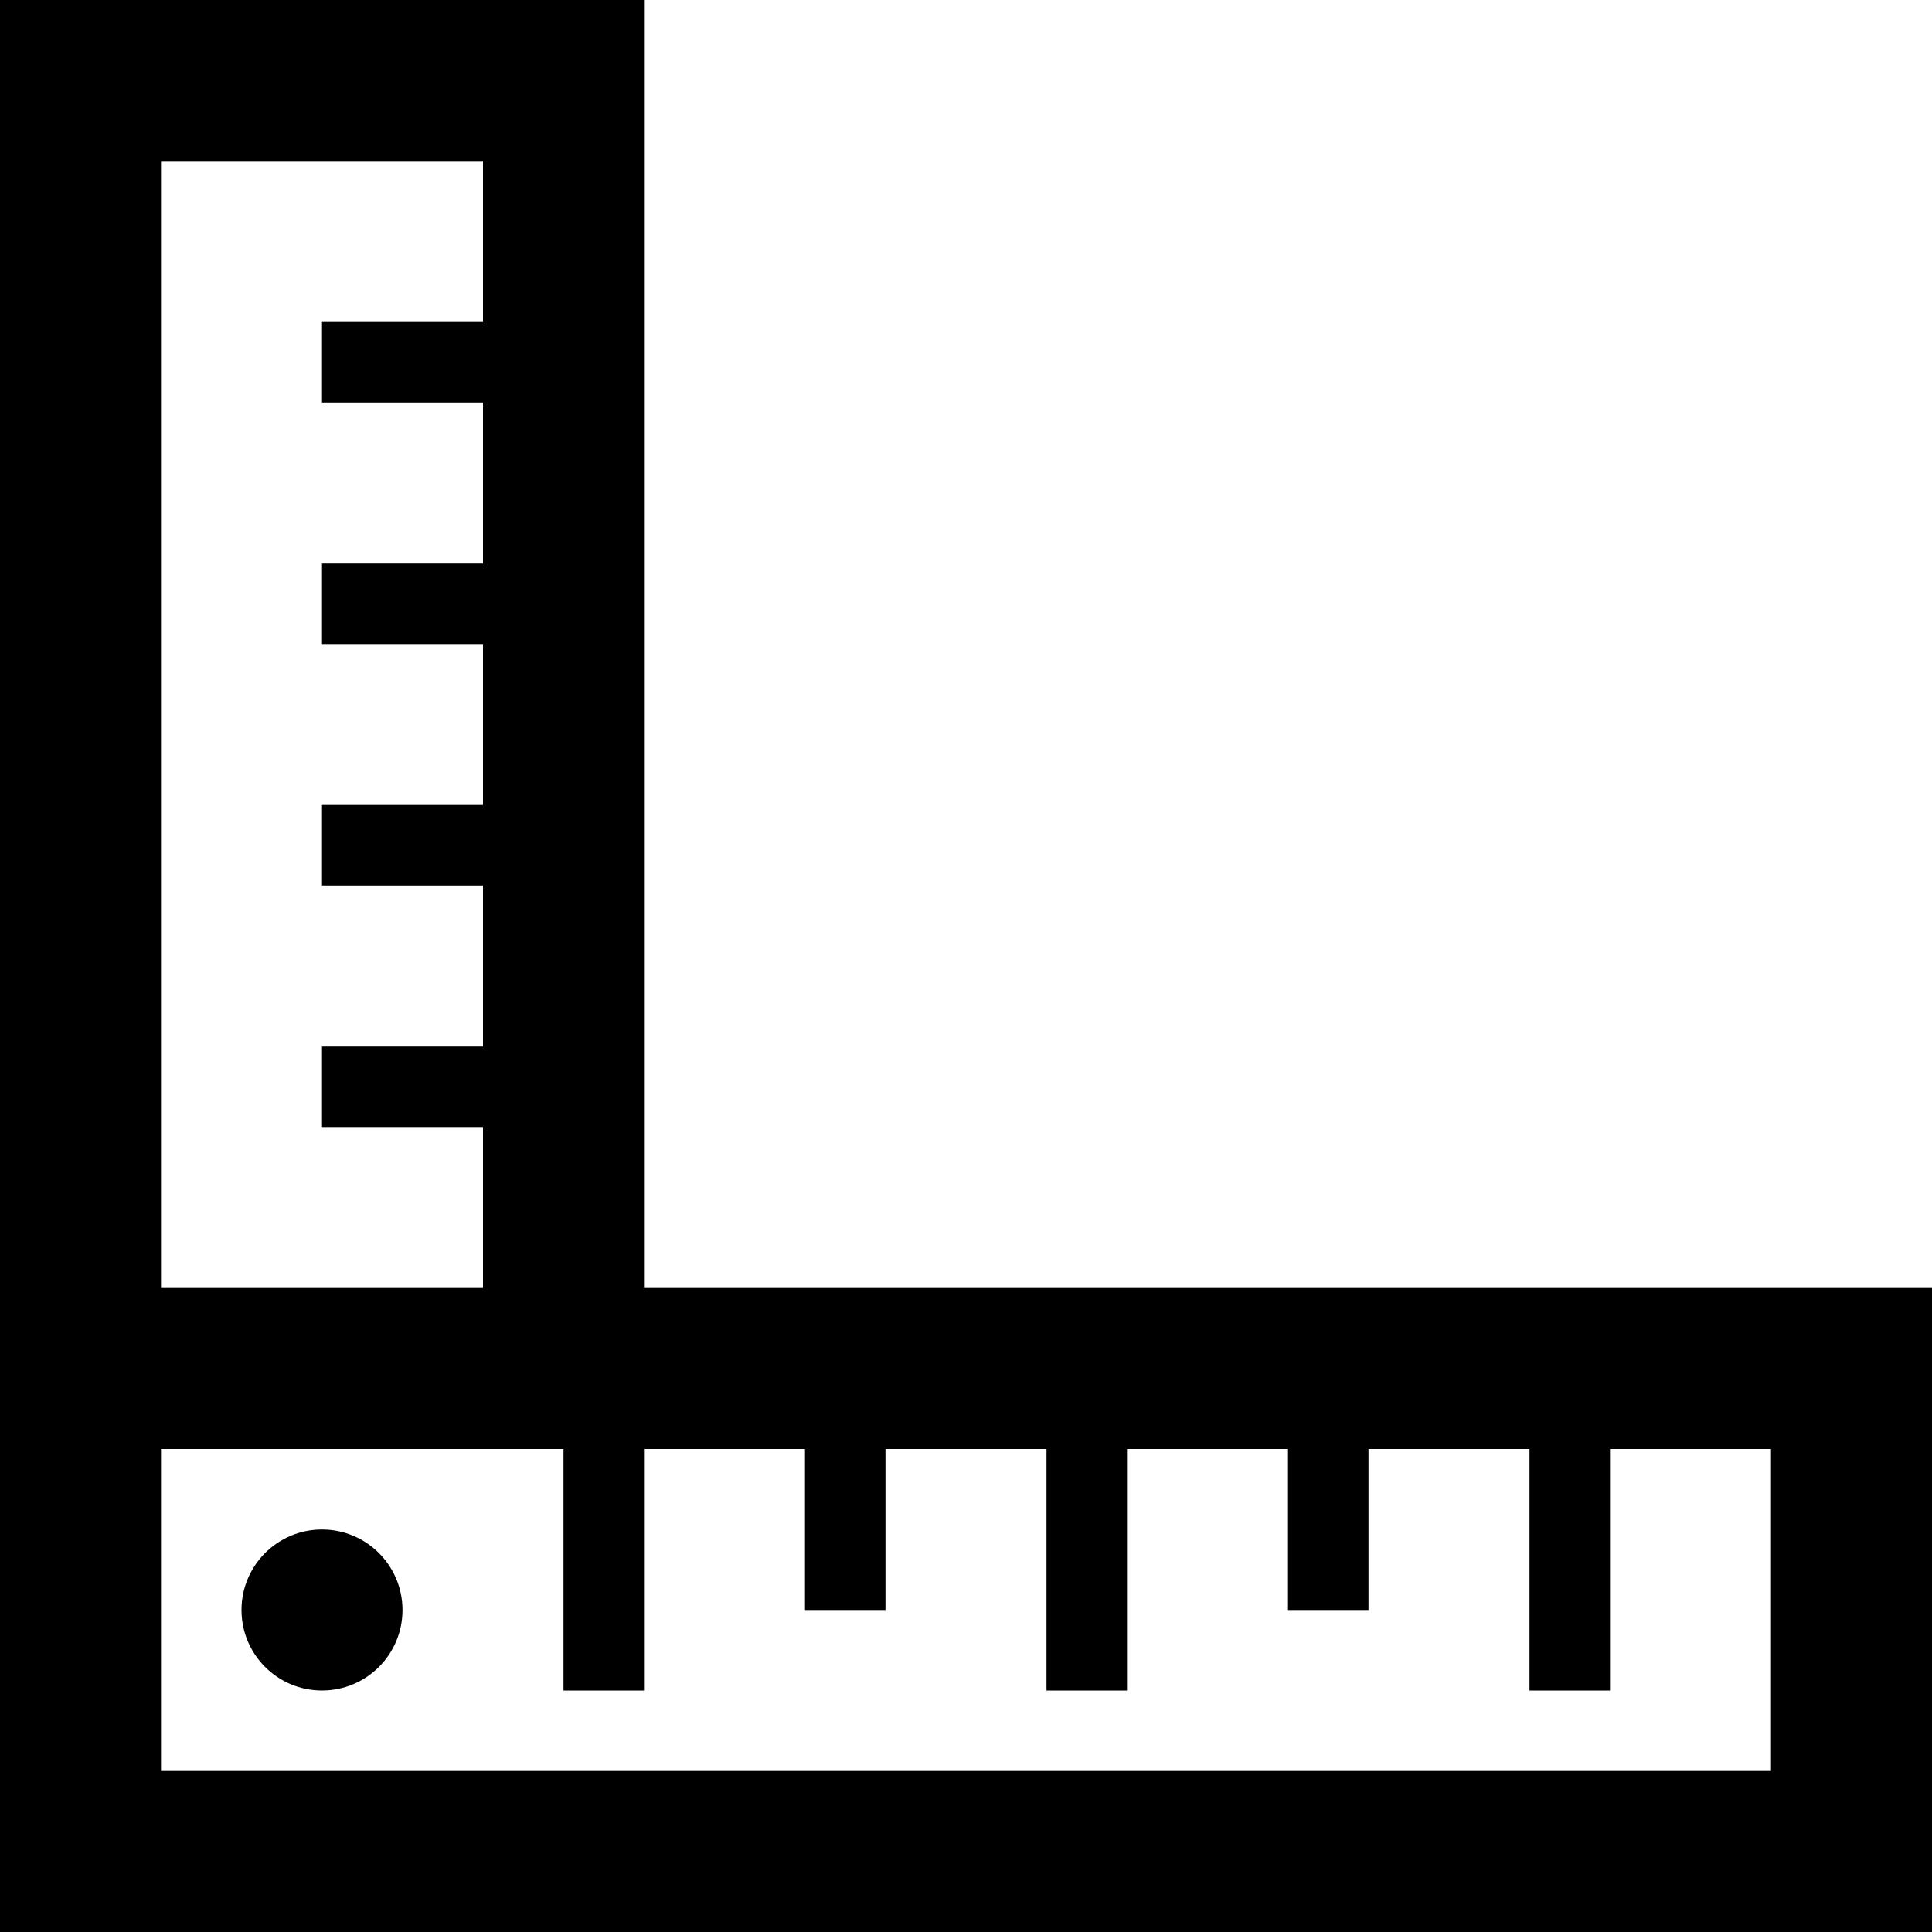
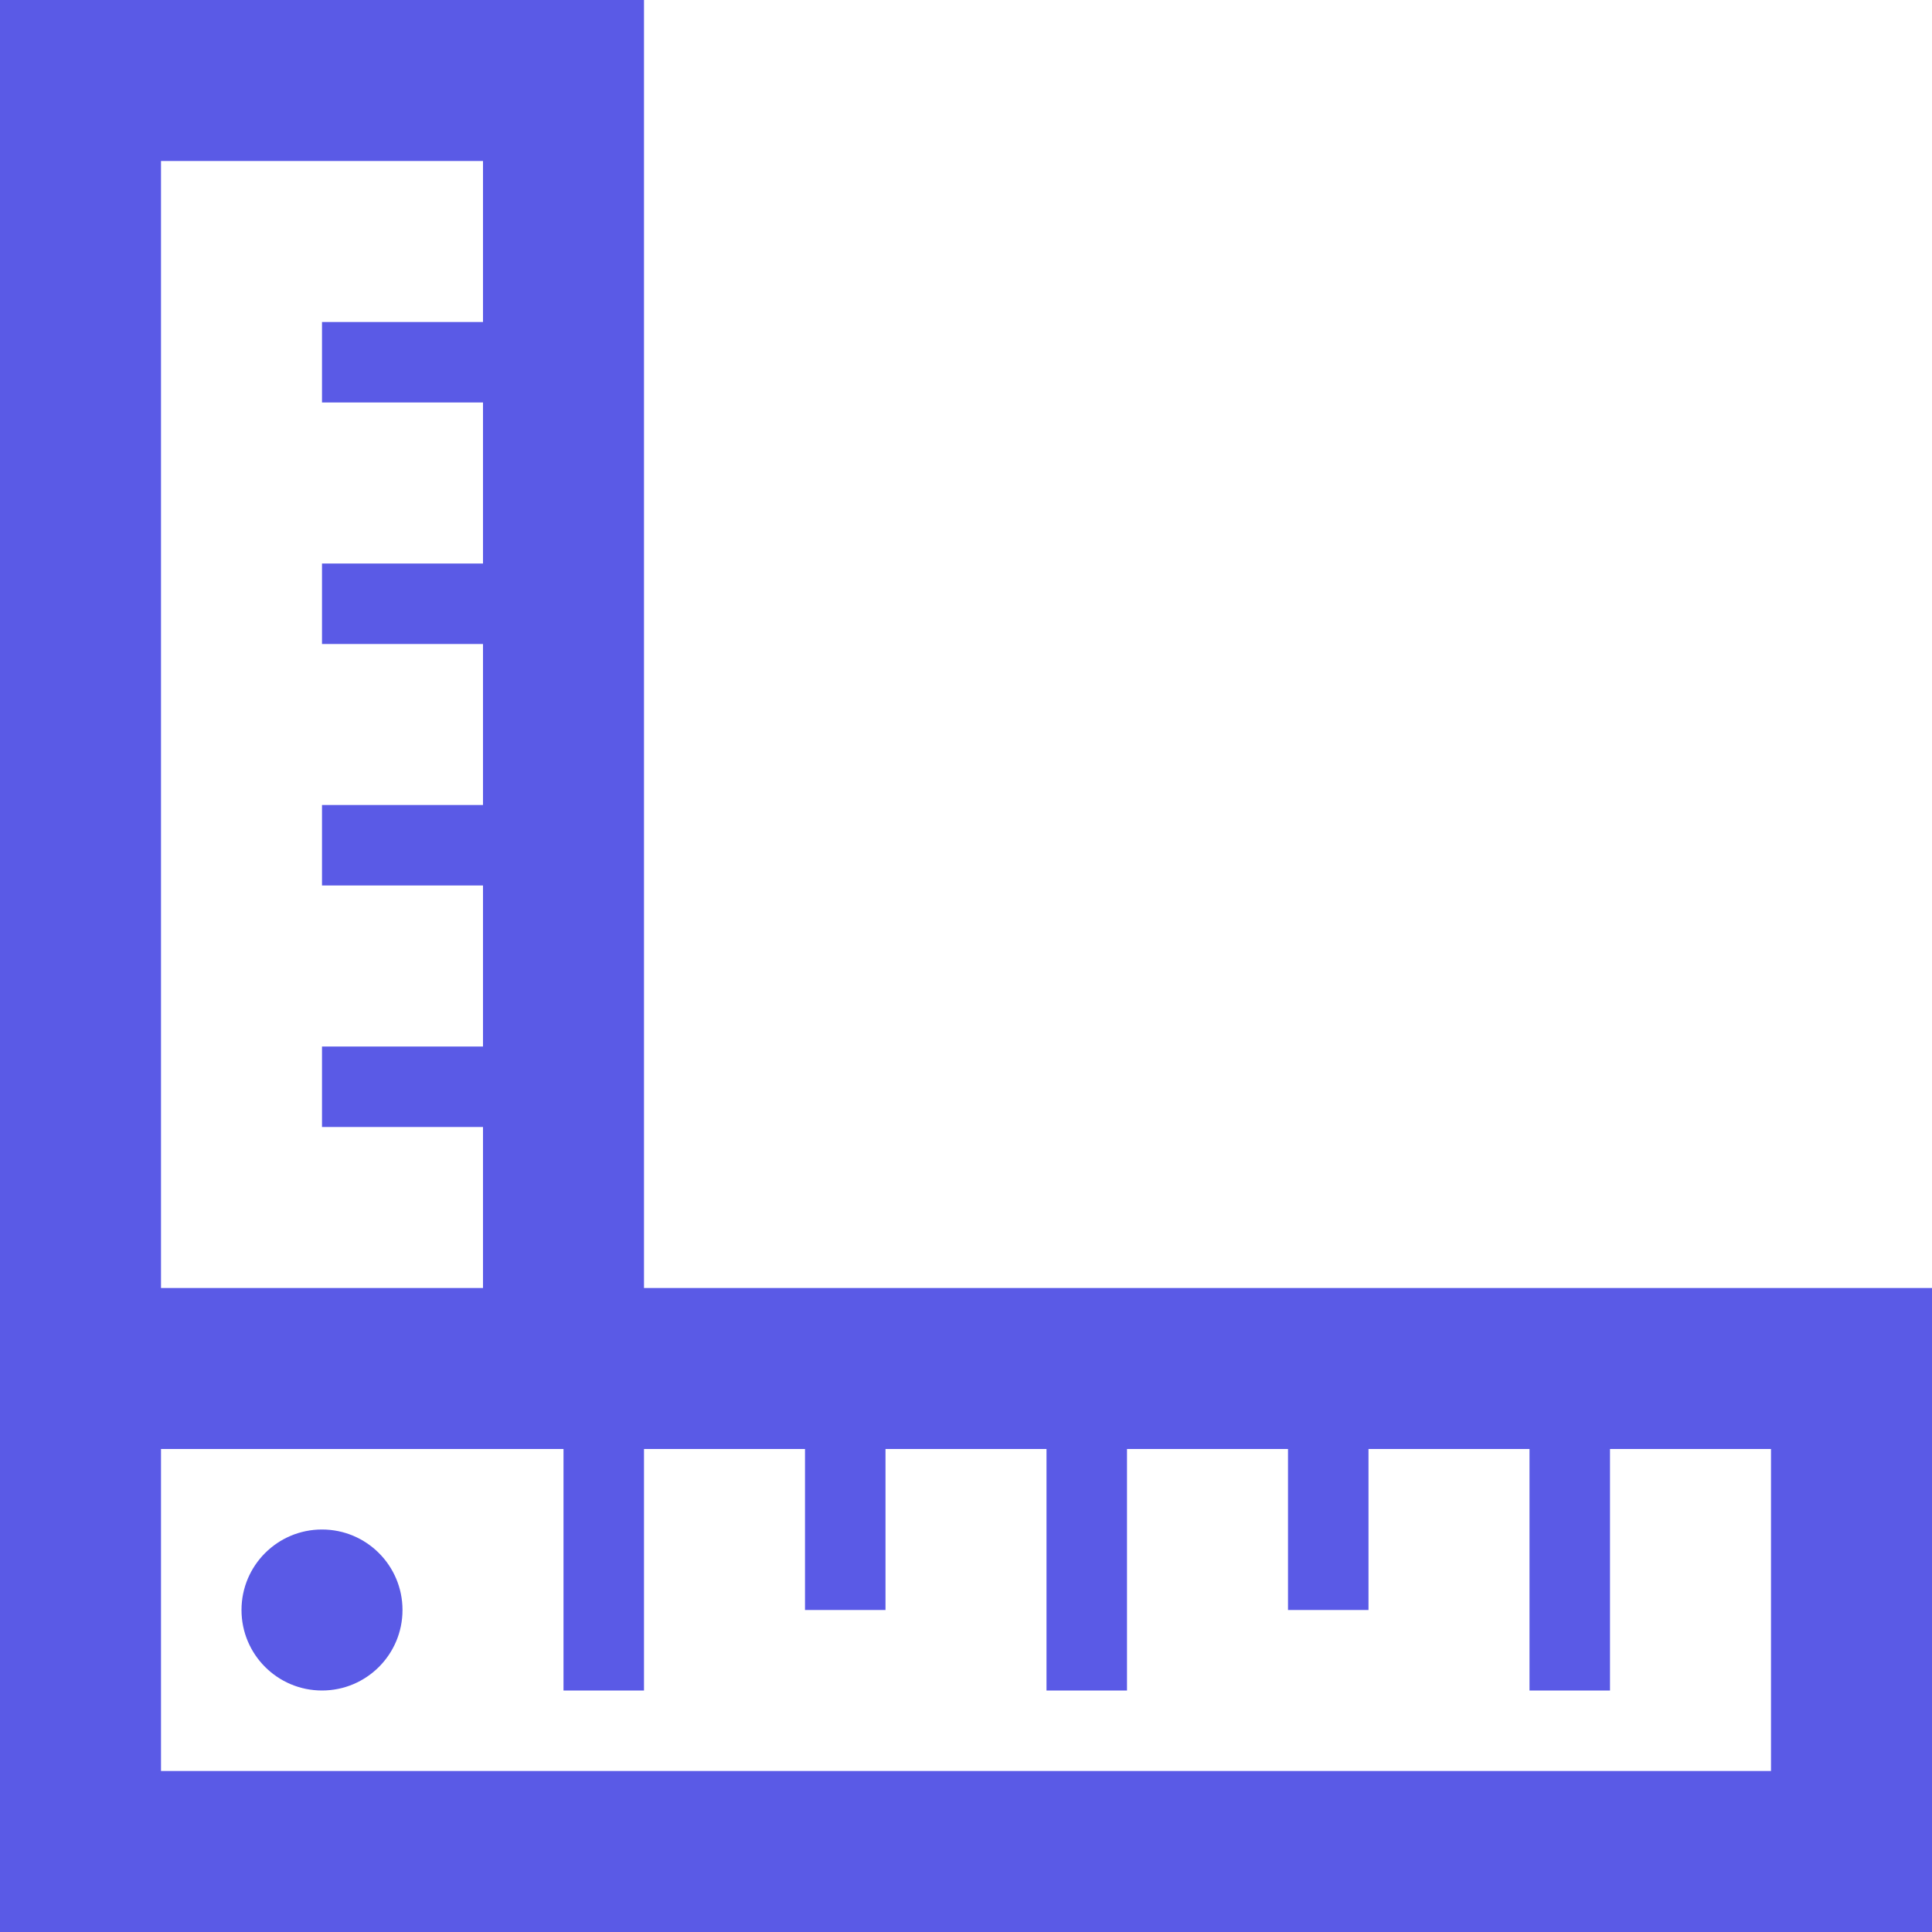
<svg xmlns="http://www.w3.org/2000/svg" width="24" height="24" viewBox="0 0 24 24">
-   <path d="M5 20c0 .552-.447 1-1 1s-1-.448-1-1 .447-1 1-1 1 .448 1 1zm19-4v8h-24v-24h8v16h16zm-22 0h4v-2h-2v-1h2v-2h-2v-1h2v-2h-2v-1h2v-2h-2v-1h2v-2h-4v14zm20 2h-2v3h-1v-3h-2v2h-1v-2h-2v3h-1v-3h-2v2h-1v-2h-2v3h-1v-3h-5v4h20v-4z" />
+   <path fill="#5a5ae6" d="M5 20c0 .552-.447 1-1 1s-1-.448-1-1 .447-1 1-1 1 .448 1 1zm19-4v8h-24v-24h8v16h16zm-22 0h4v-2h-2v-1h2v-2h-2v-1h2v-2h-2v-1h2v-2h-2v-1h2v-2h-4v14zm20 2h-2v3h-1v-3h-2v2h-1v-2h-2v3h-1v-3h-2v2h-1v-2h-2v3h-1v-3h-5v4h20v-4z" />
</svg>
